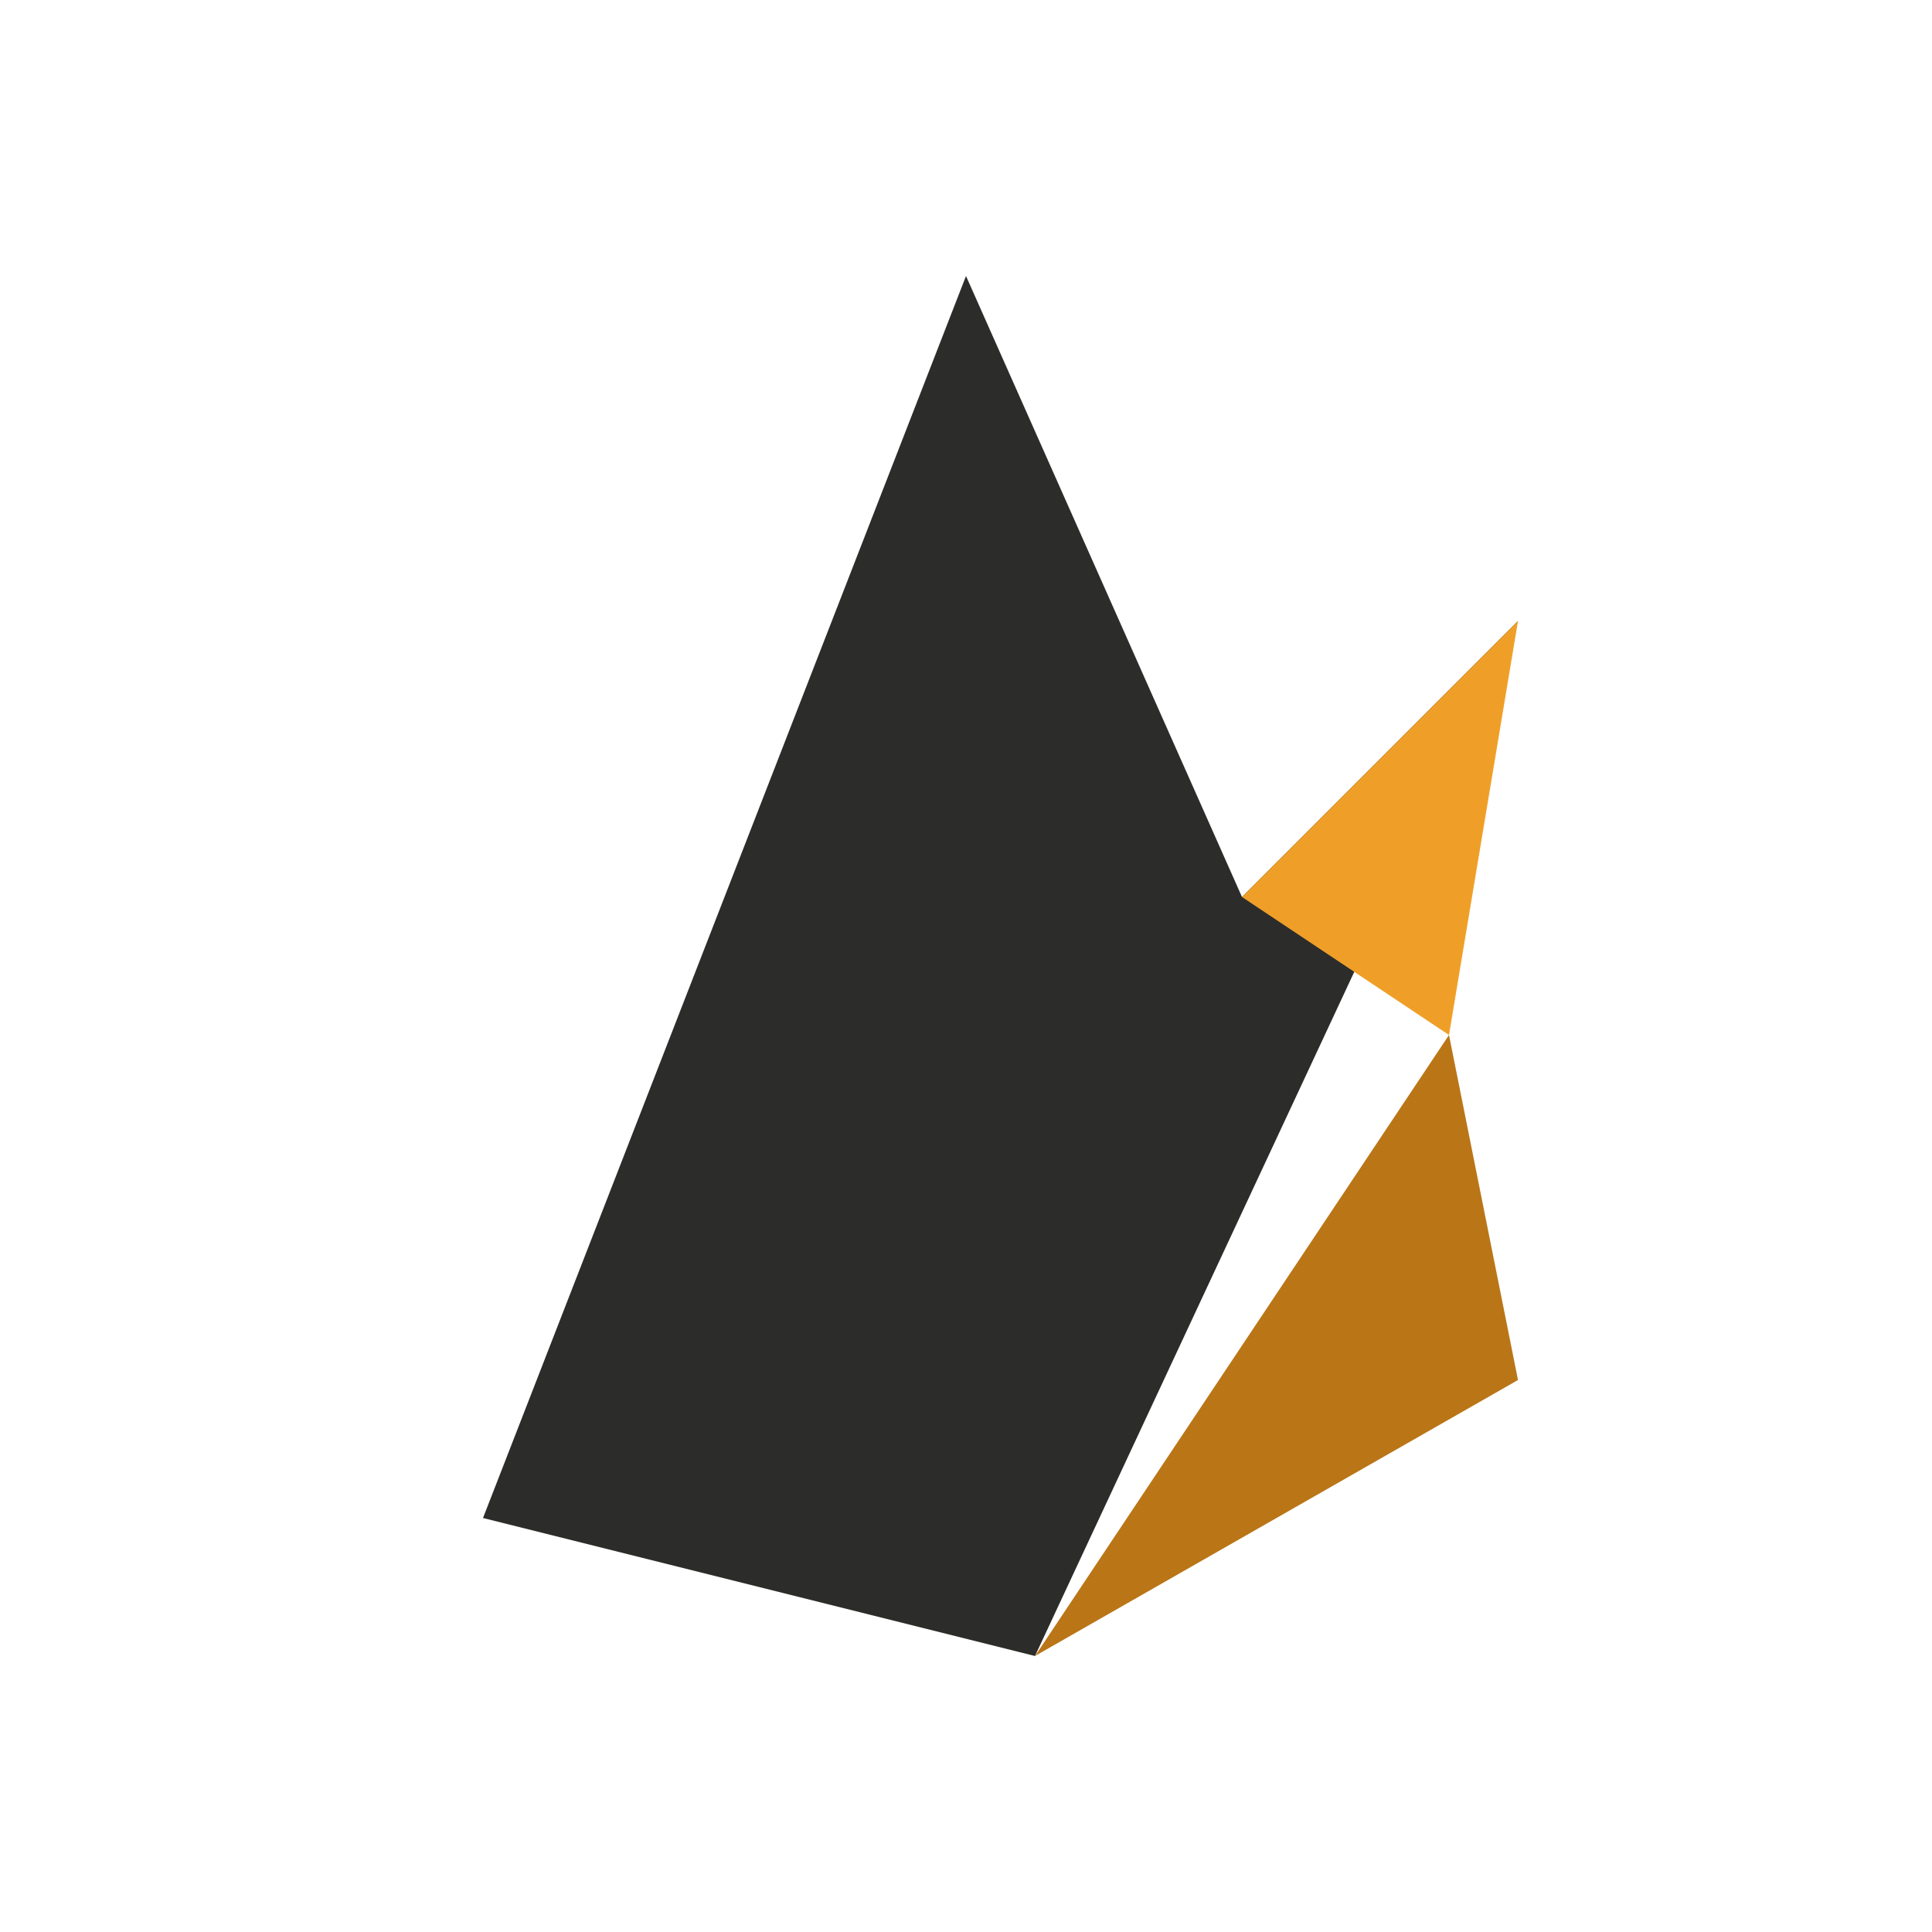
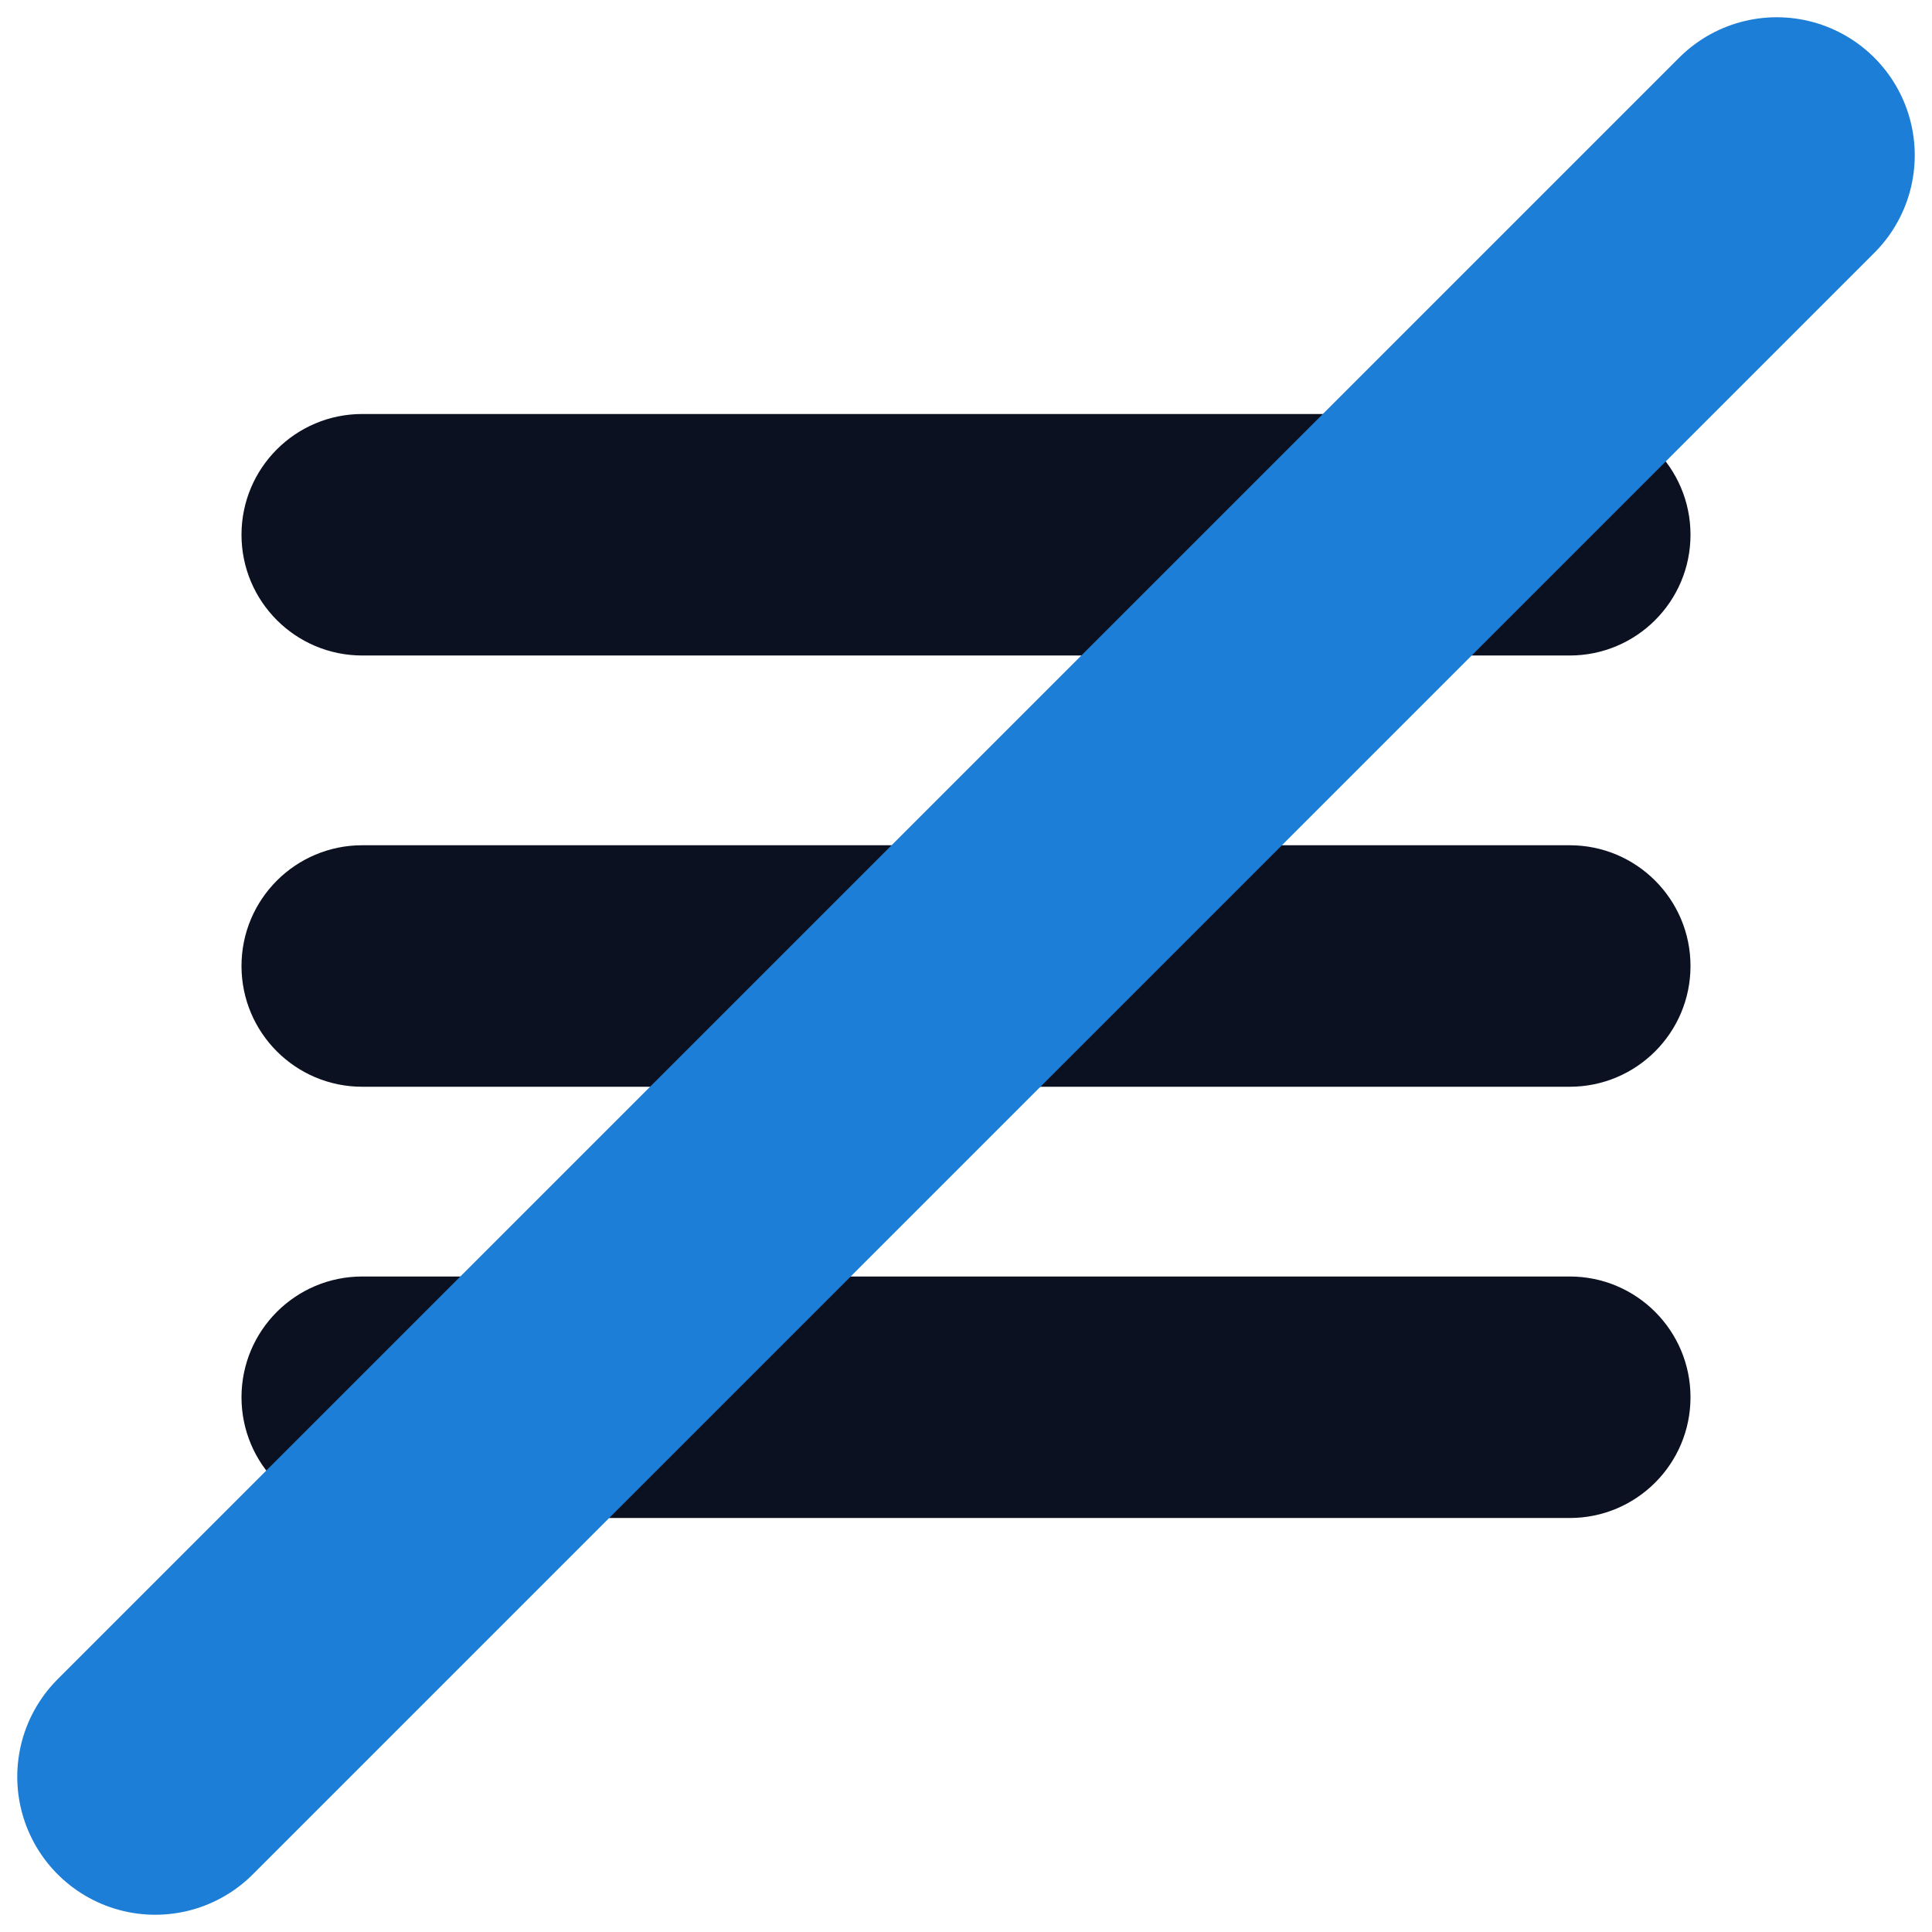
- <svg xmlns="http://www.w3.org/2000/svg" viewBox="0 0 56 56" role="img" aria-label="Flint logo mark">
-   <polygon points="14,44 28,8 36,26 44,18 30,48" fill="#2C2C2A" />
-   <polygon points="36,26 44,18 42,30" fill="#EF9F27" />
-   <polygon points="30,48 42,30 44,40" fill="#BA7517" />
+ <svg xmlns="http://www.w3.org/2000/svg" viewBox="0 0 56 56" role="img" aria-label="noScroll logo mark">
+   <rect x="7" y="12" width="42" height="7" rx="3.5" fill="#0B1120" />
+   <rect x="7" y="24.5" width="42" height="7" rx="3.5" fill="#0B1120" />
+   <rect x="7" y="37" width="42" height="7" rx="3.5" fill="#0B1120" />
+   <line x1="4.5" y1="51.5" x2="51.5" y2="4.5" stroke="#1C7ED6" stroke-width="8" stroke-linecap="round" />
</svg>
